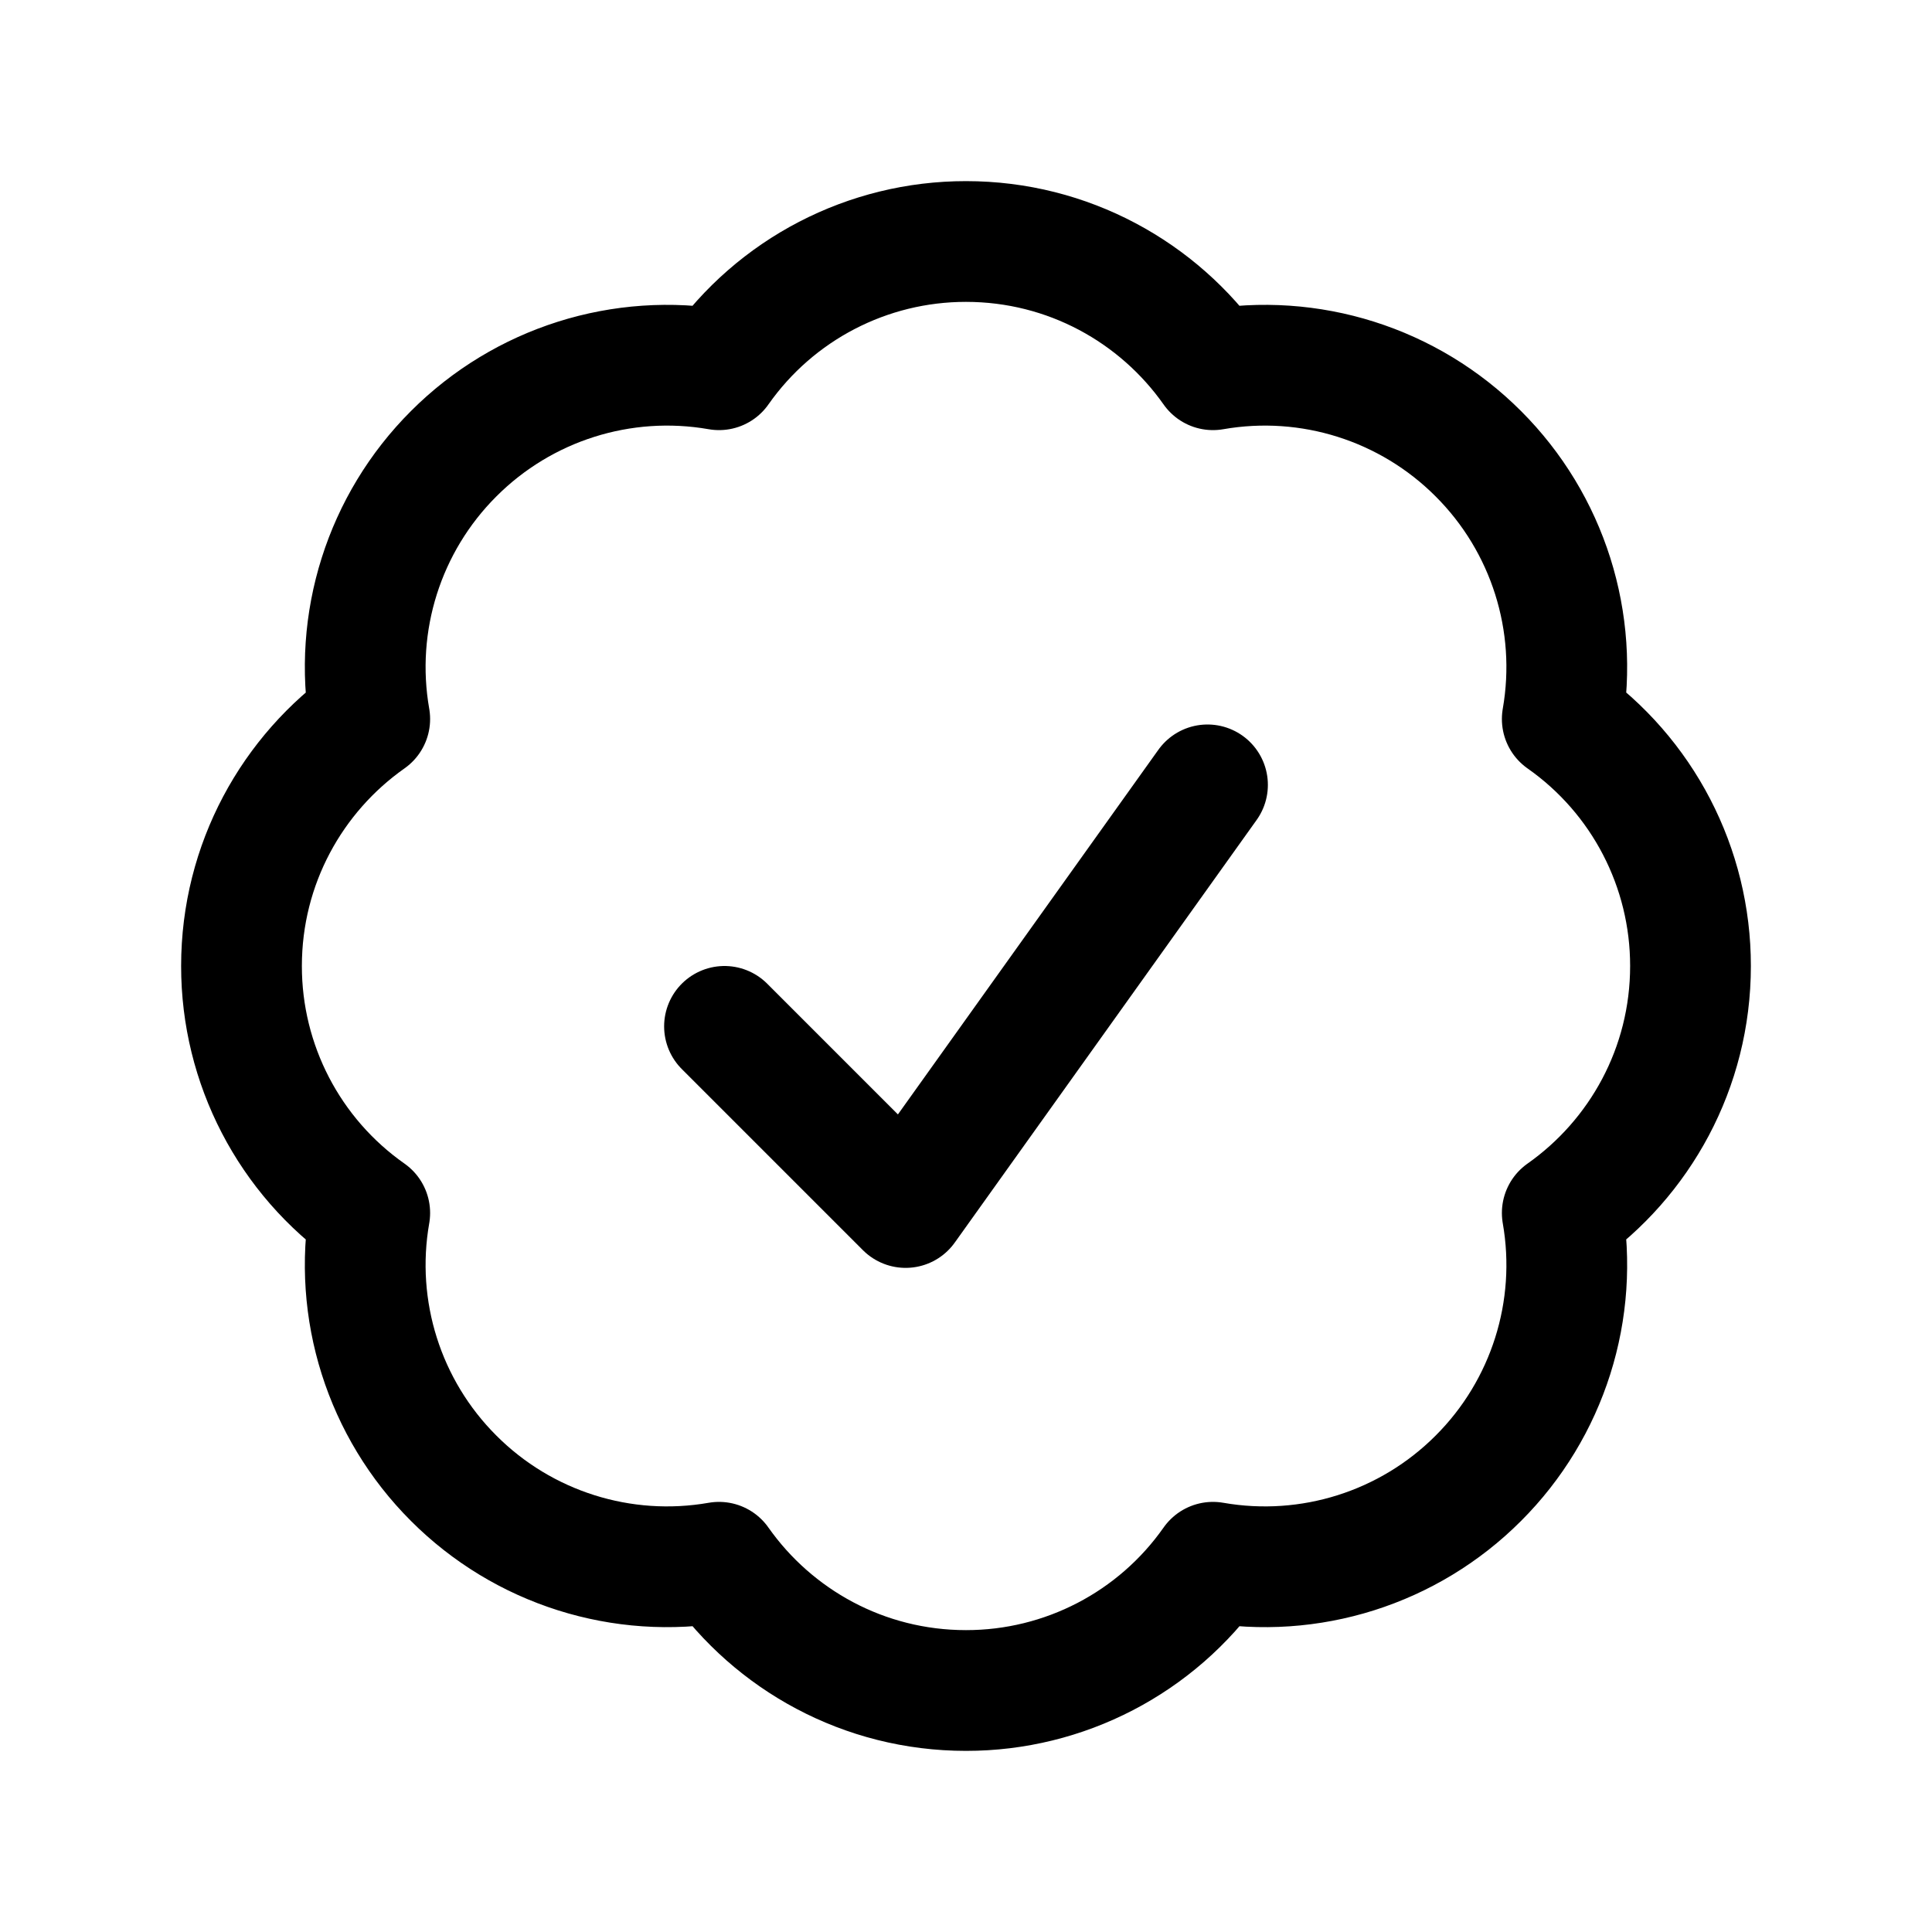
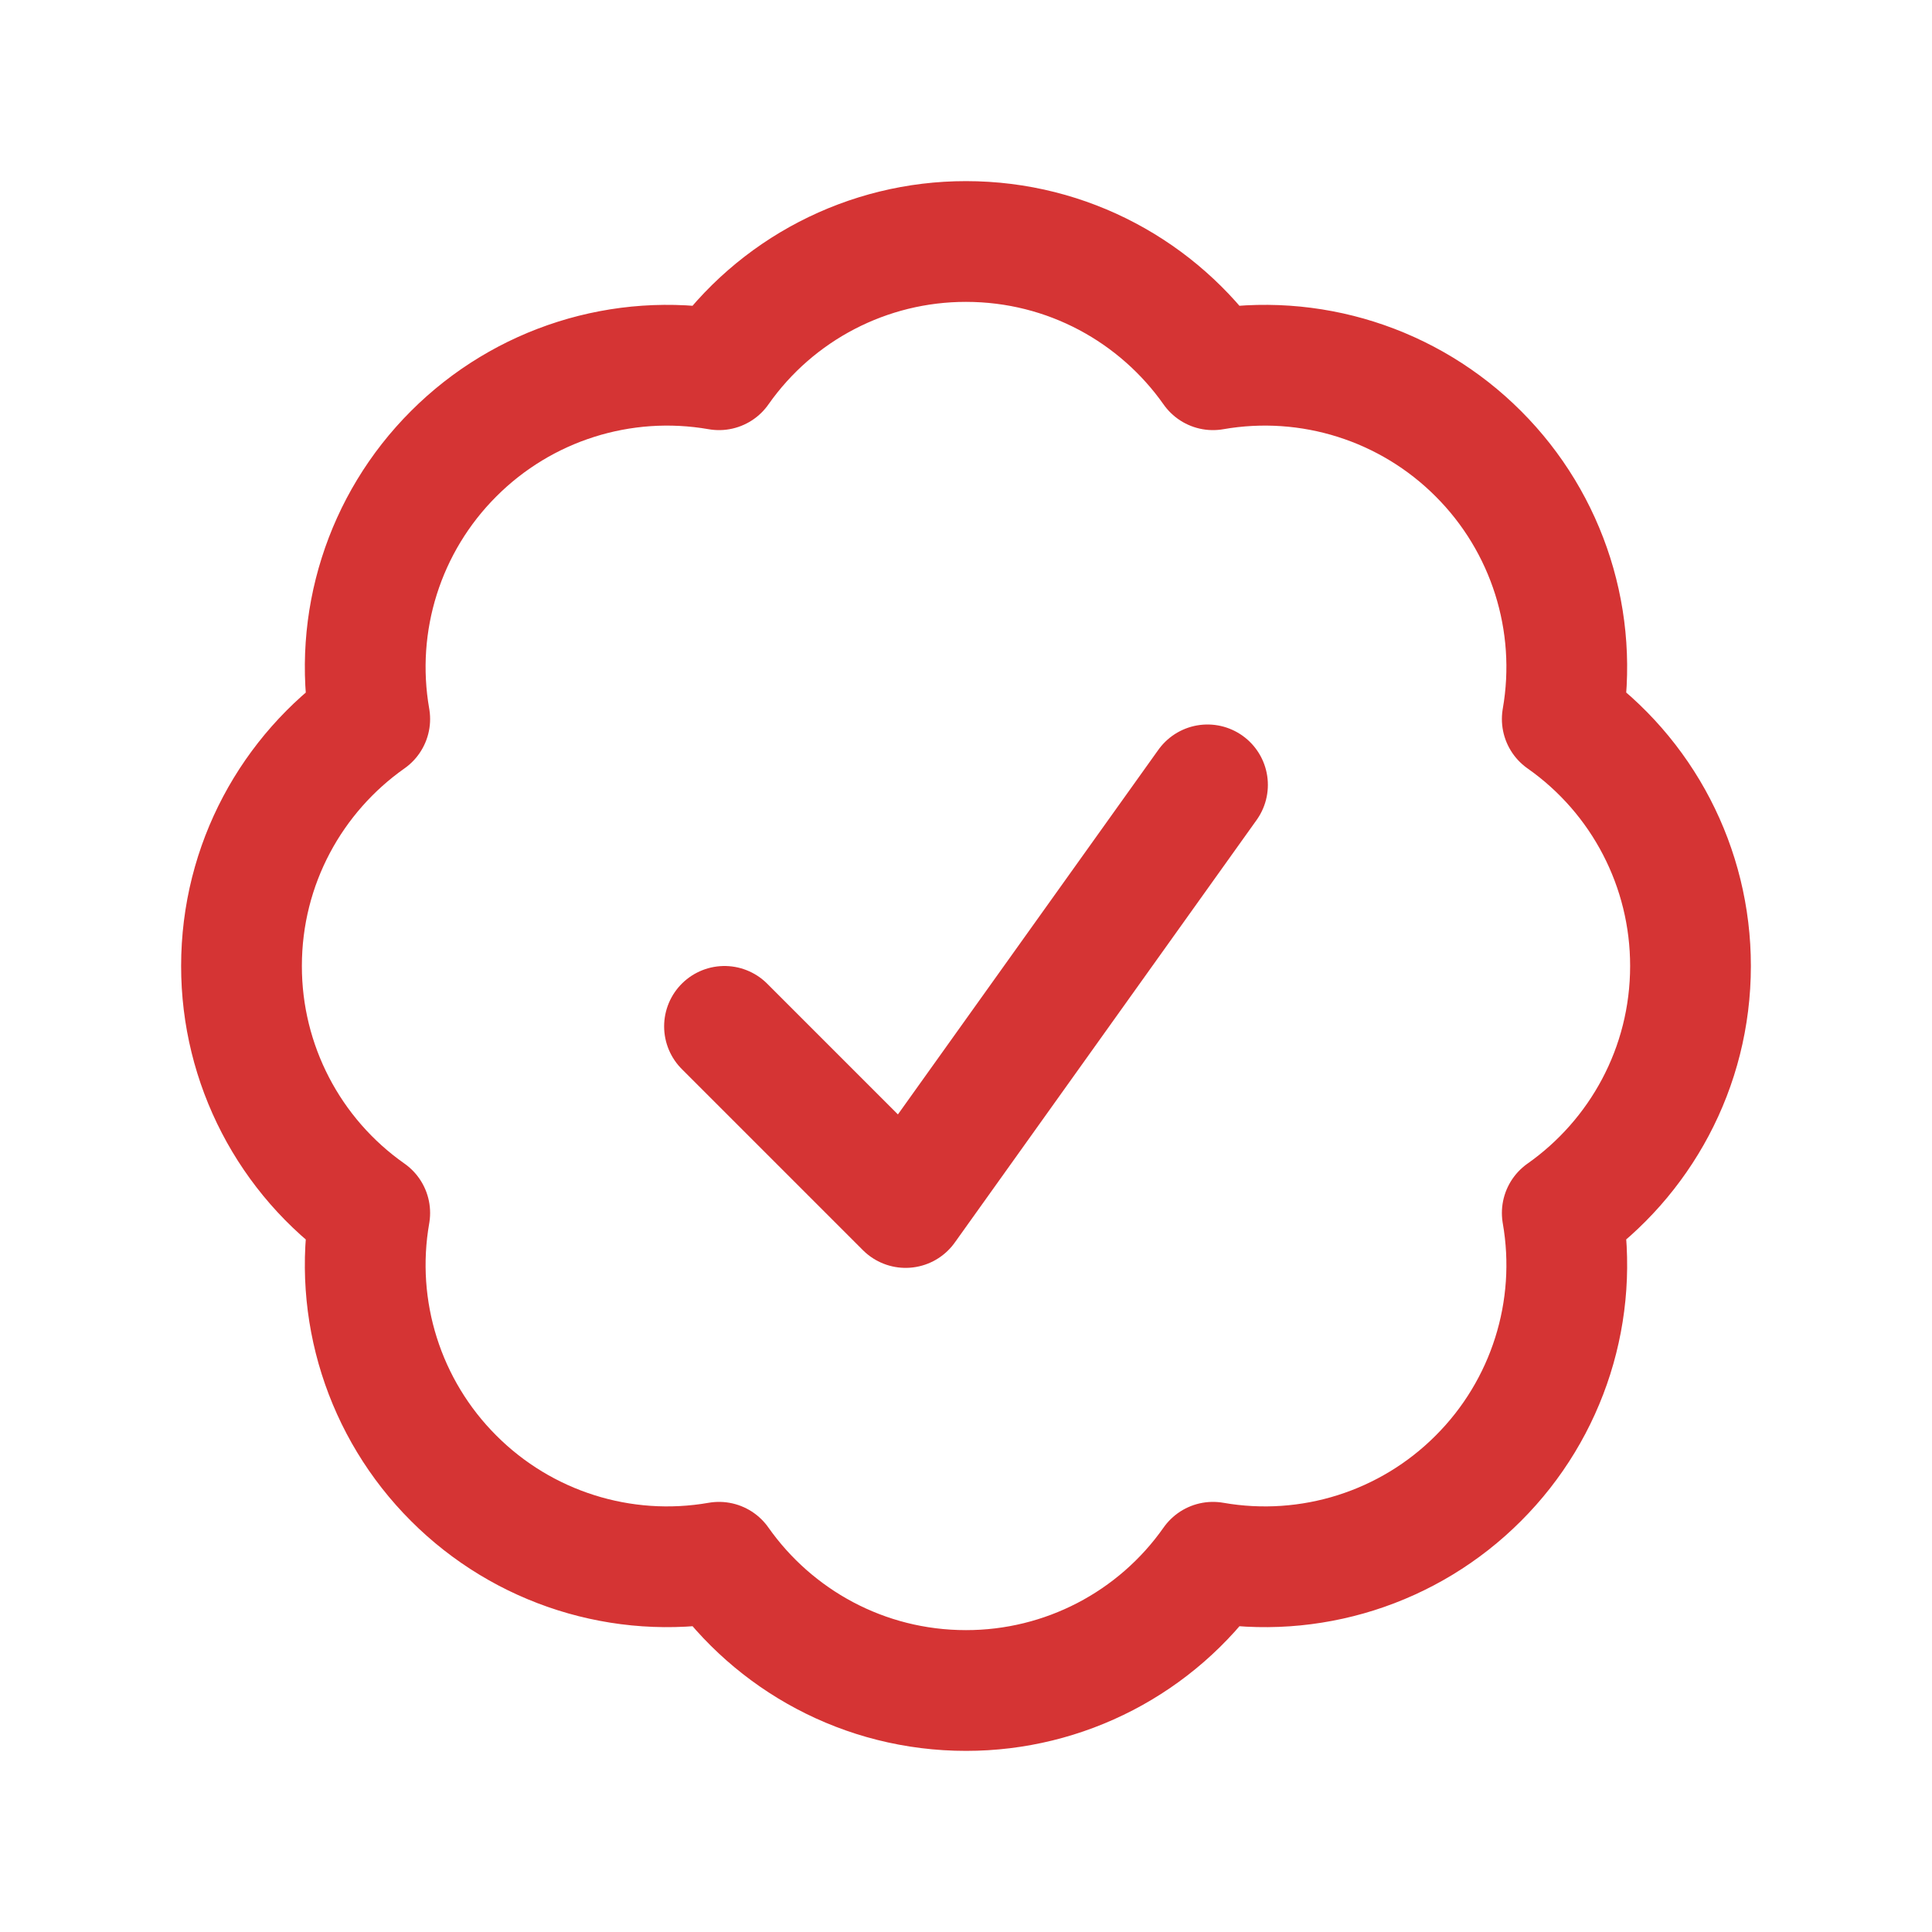
- <svg xmlns="http://www.w3.org/2000/svg" fill="none" viewBox="0 0 24 24" stroke-width="1.5" stroke="currentColor" class="w-6 h-6">
+ <svg xmlns="http://www.w3.org/2000/svg" fill="none" viewBox="0 0 24 24" stroke-width="1.5" stroke="#d53434" class="w-6 h-6">
  <path stroke-linecap="round" stroke-linejoin="round" d="M9 12.75L11.25 15 15 9.75M21 12c0 1.268-.63 2.39-1.593 3.068a3.745 3.745 0 01-1.043 3.296 3.745 3.745 0 01-3.296 1.043A3.745 3.745 0 0112 21c-1.268 0-2.39-.63-3.068-1.593a3.746 3.746 0 01-3.296-1.043 3.745 3.745 0 01-1.043-3.296A3.745 3.745 0 013 12c0-1.268.63-2.39 1.593-3.068a3.745 3.745 0 011.043-3.296 3.746 3.746 0 013.296-1.043A3.746 3.746 0 0112 3c1.268 0 2.39.63 3.068 1.593a3.746 3.746 0 013.296 1.043 3.746 3.746 0 011.043 3.296A3.745 3.745 0 0121 12z" />
</svg>
